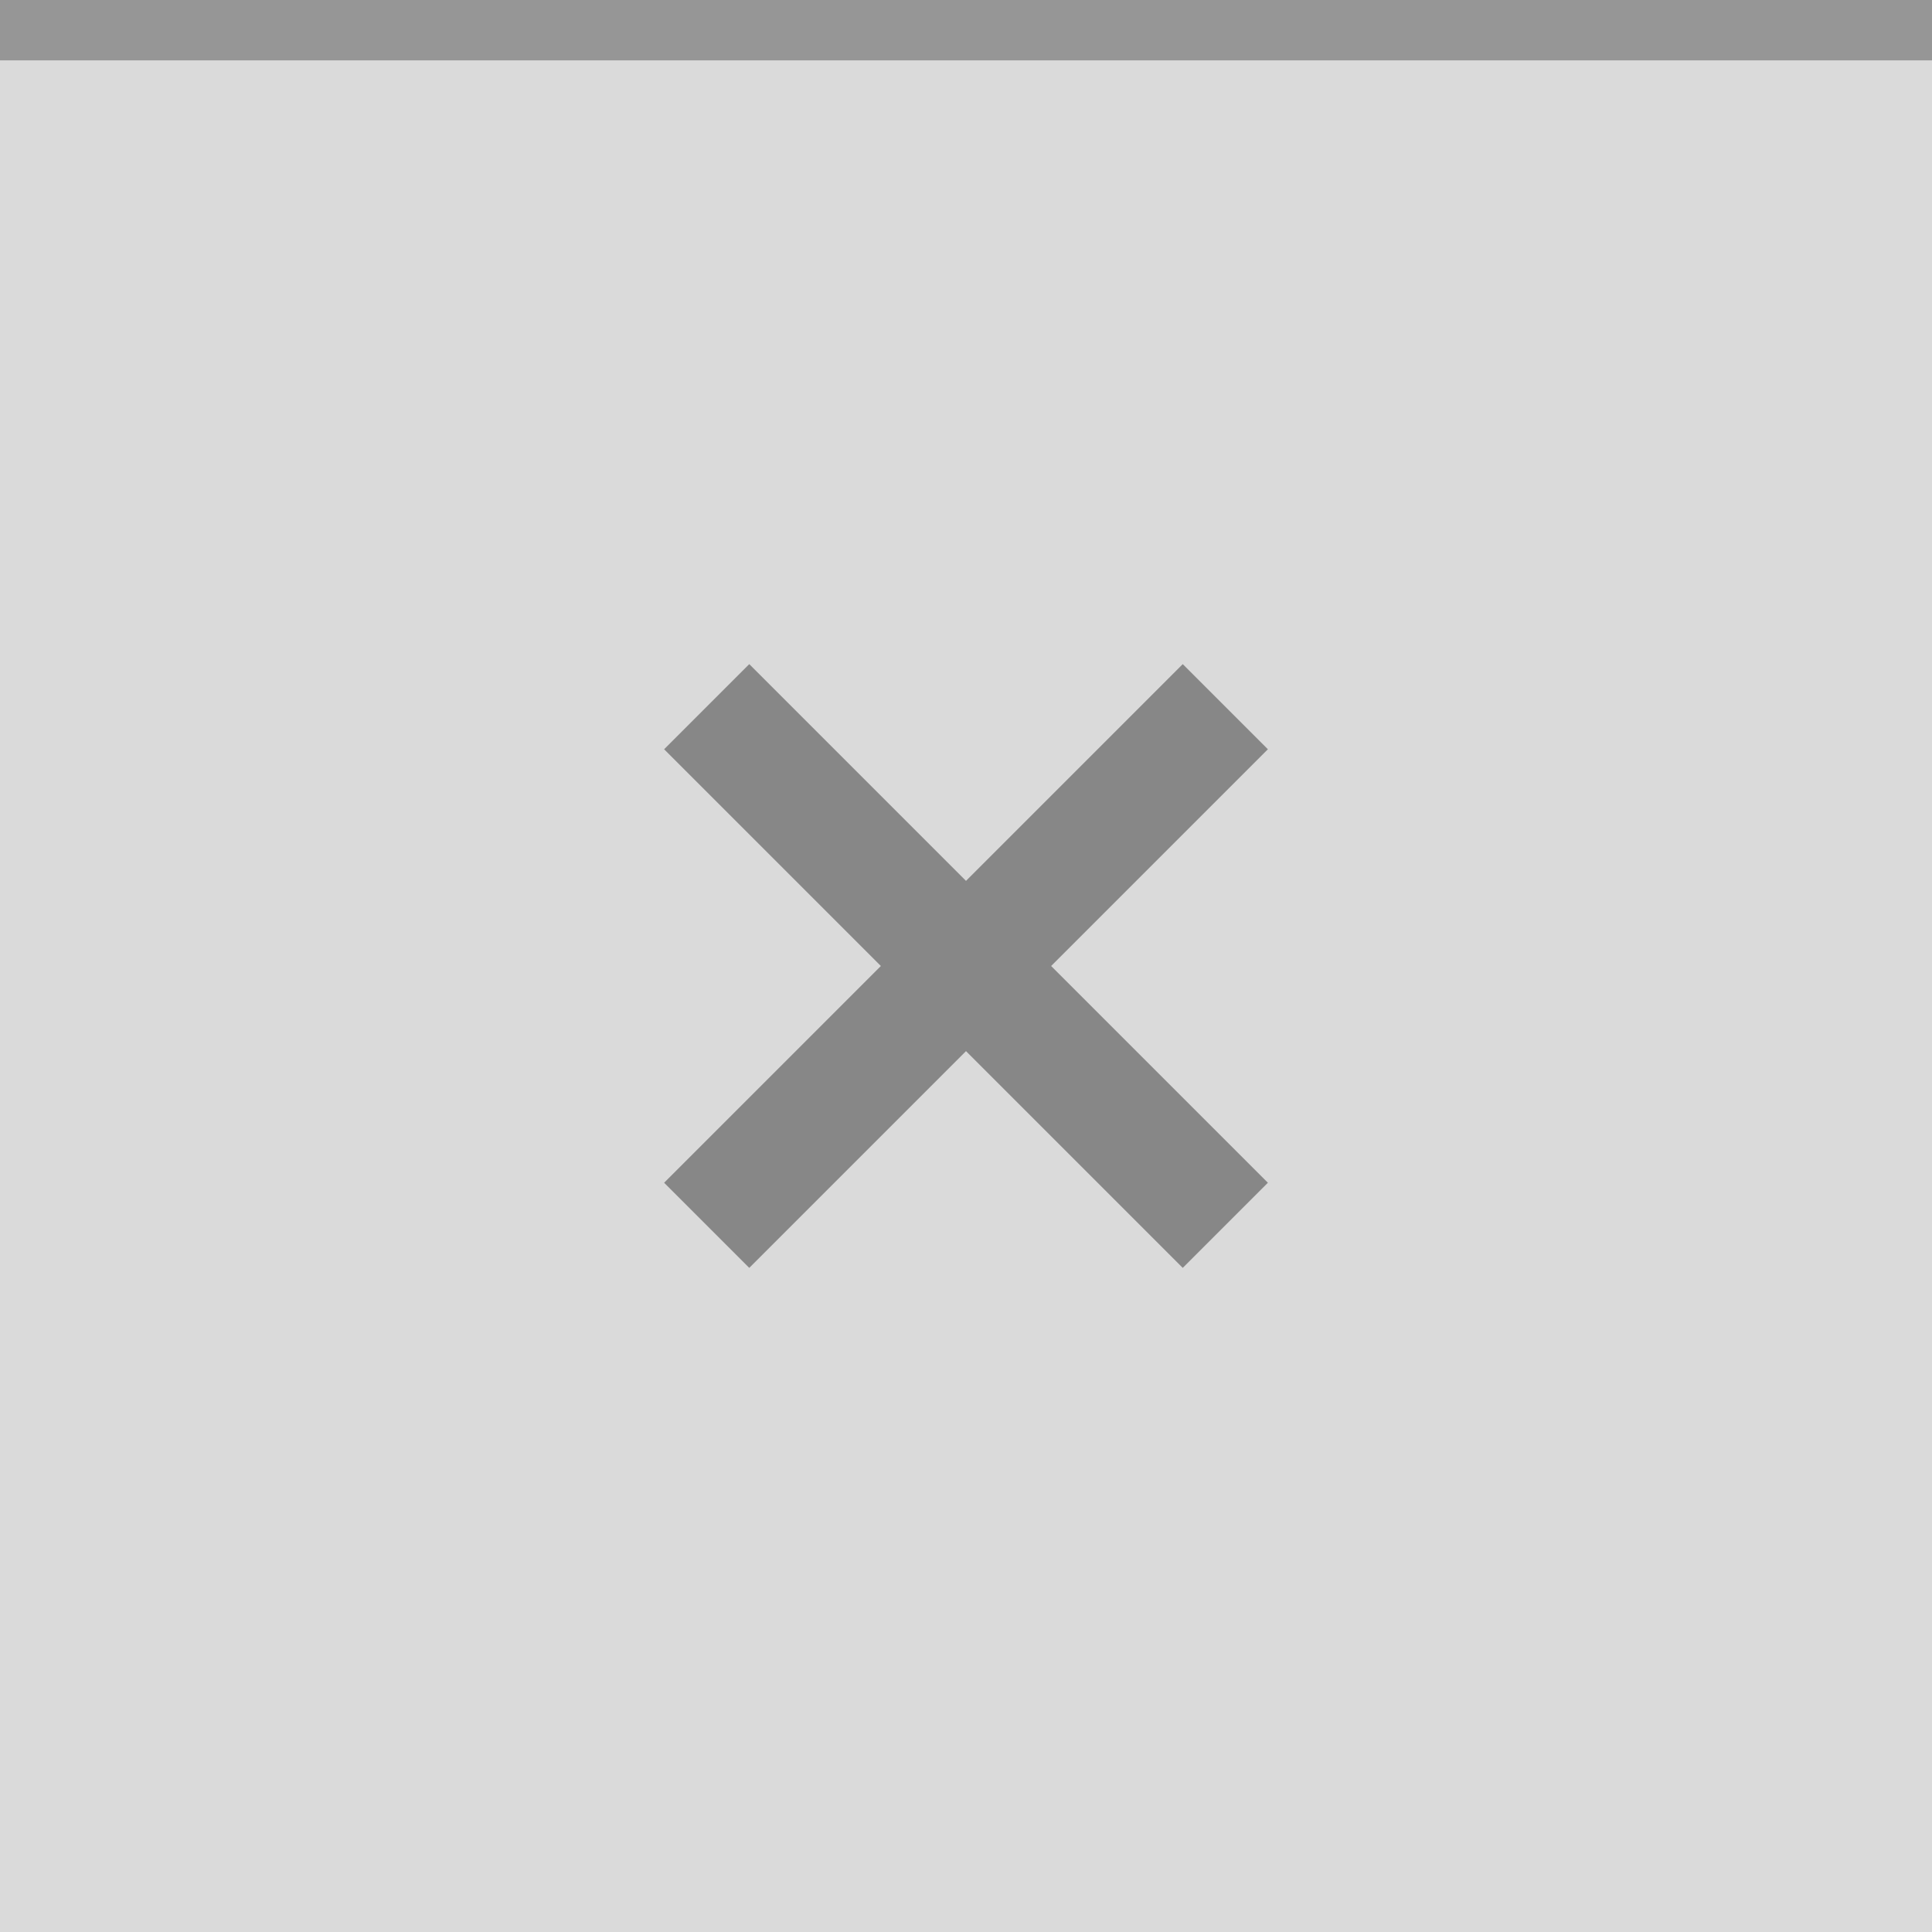
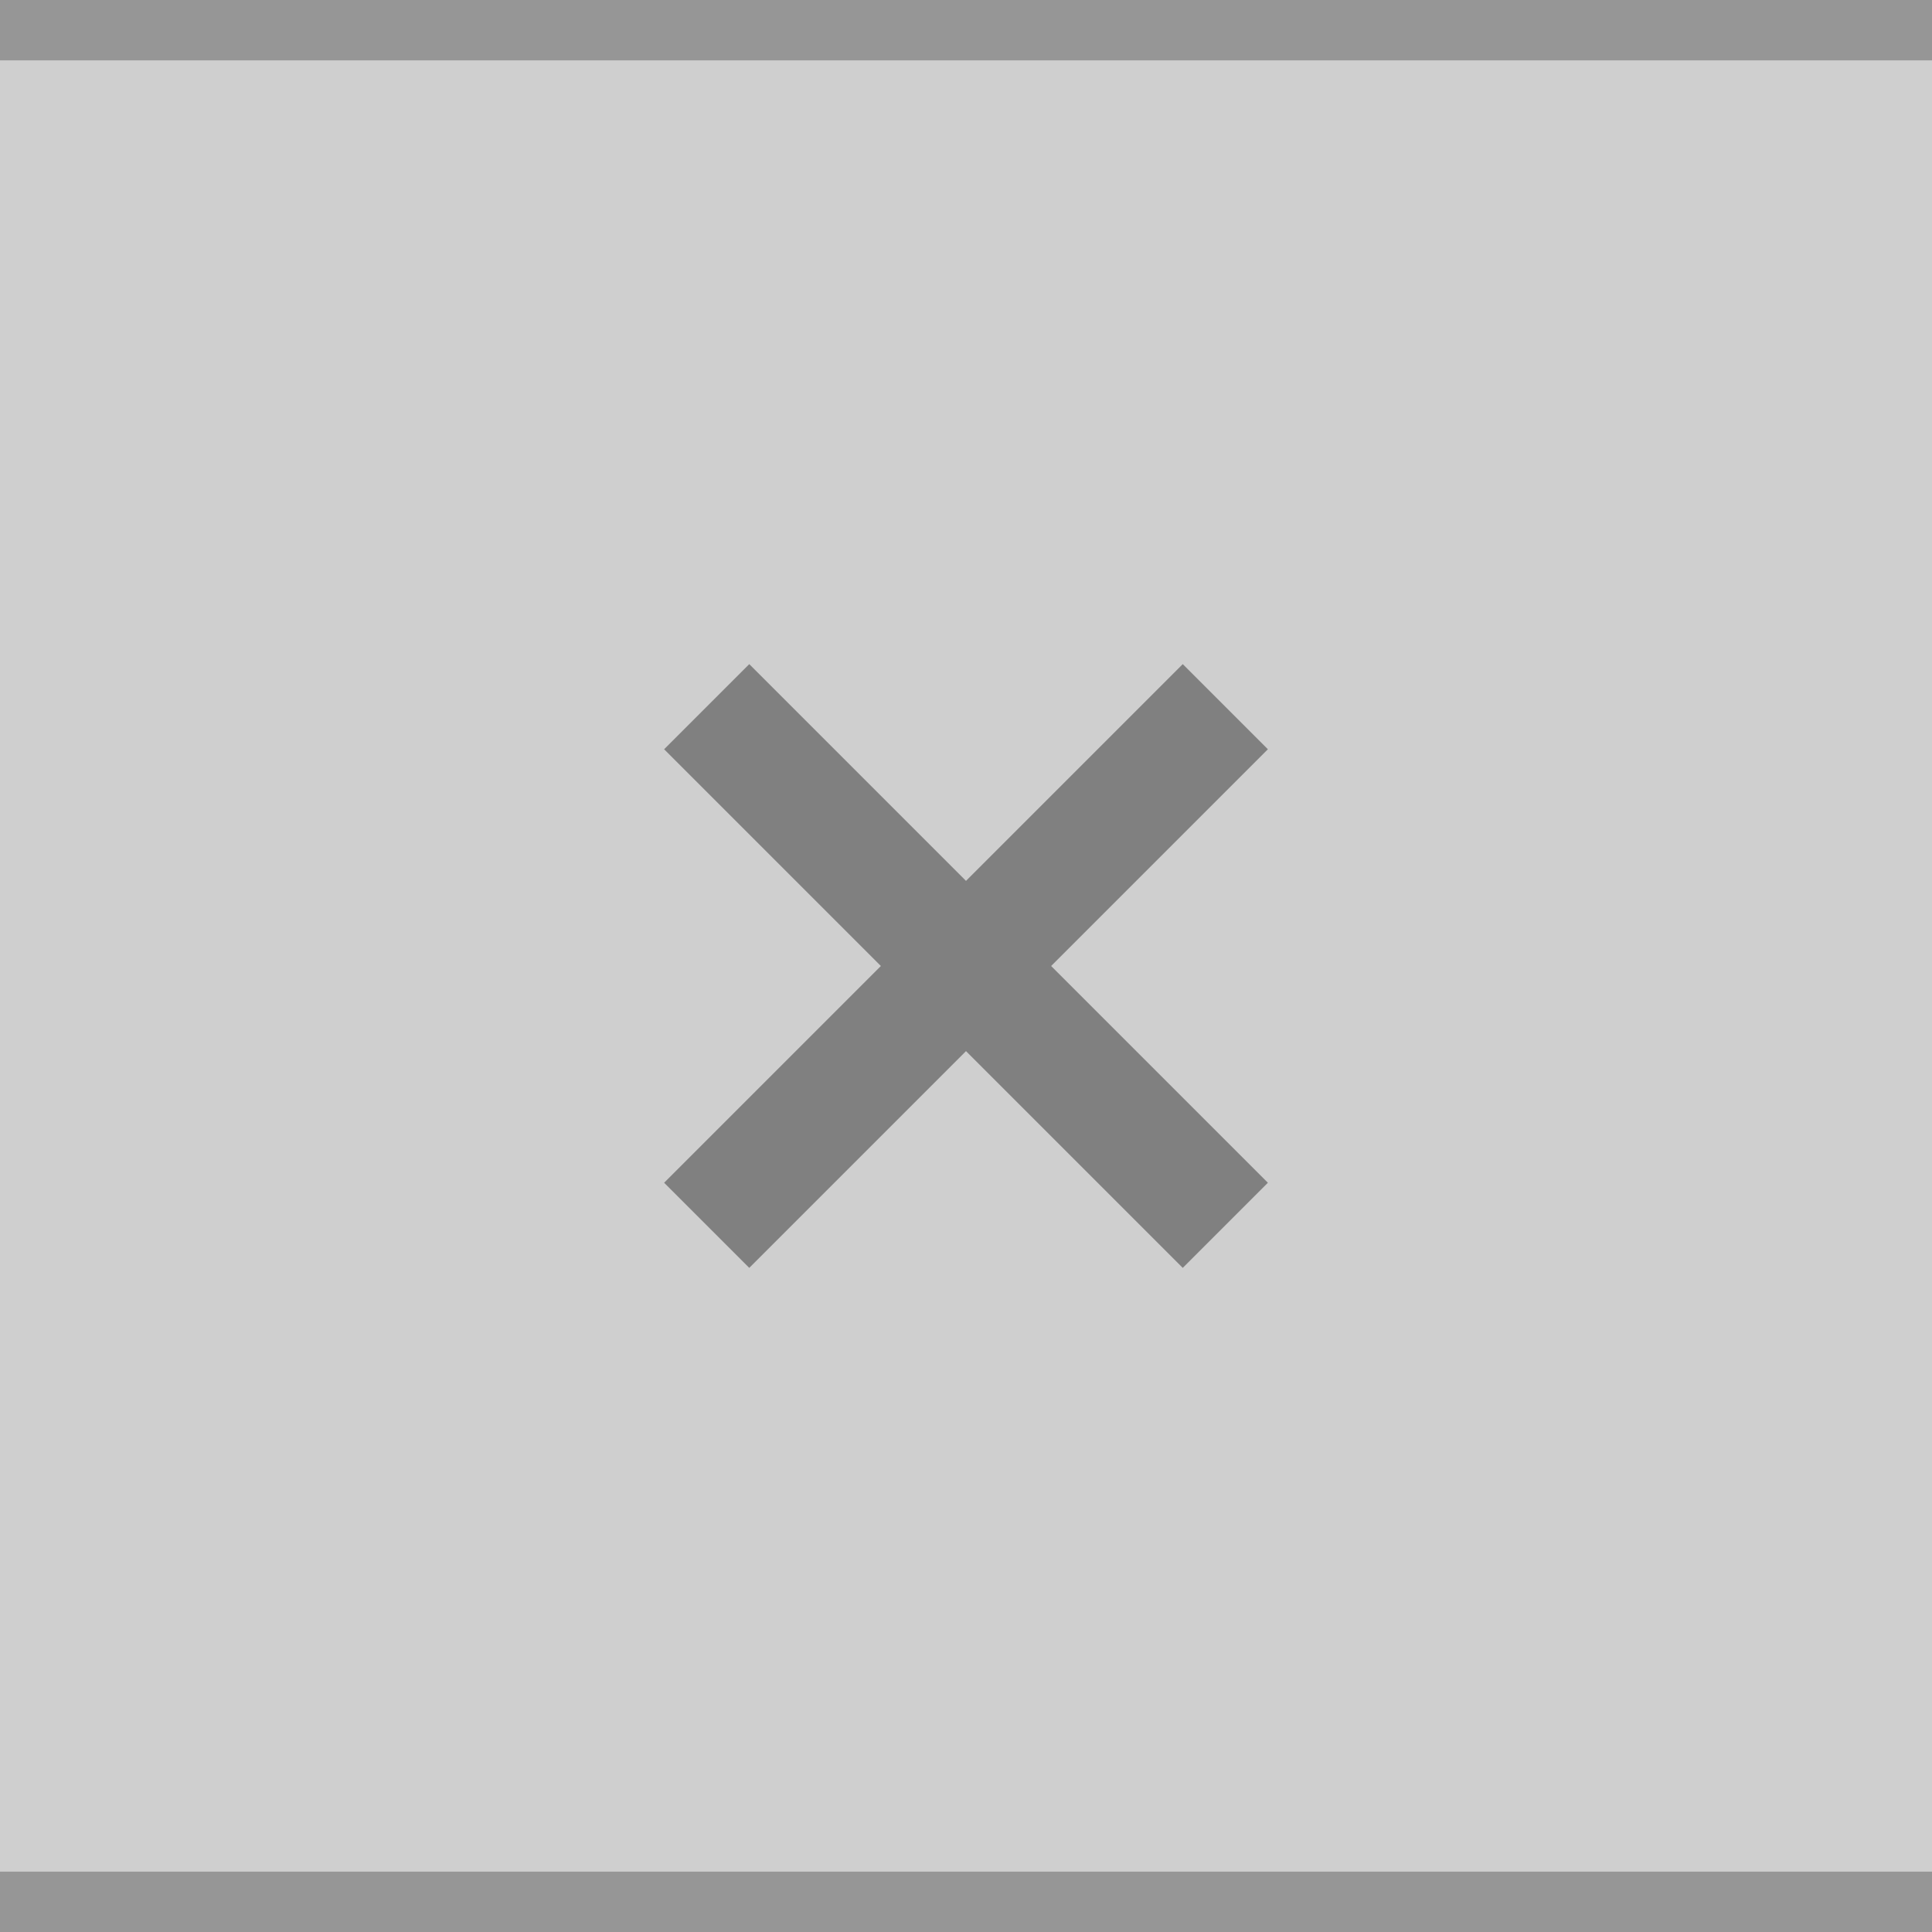
- <svg xmlns="http://www.w3.org/2000/svg" width="32" height="32" viewBox="0 0 32 32" version="1.1" id="svg12">
+ <svg xmlns="http://www.w3.org/2000/svg" id="svg12" version="1.1" viewBox="0 0 32 32" height="32" width="32">
  <defs id="defs16" />
-   <rect width="32" height="32" fill="#D6D6D6" id="rect2" style="fill:#dadada;fill-opacity:1" />
-   <rect width="32" height="1" fill="#FFFFFF" fill-opacity="0.4" id="rect4" style="fill:#969696;fill-opacity:1" />
-   <g fill="#000000" opacity="0.38" id="g10">
-     <circle cx="16" cy="16" r="12" opacity="0" id="circle6" />
-     <path d="M21 12.41L19.59 11 16 14.59 12.41 11 11 12.41 14.59 16 11 19.59 12.41 21 16 17.41 19.59 21 21 19.59 17.41 16z" id="path8" />
+   <rect style="fill:#cfcfcf;fill-opacity:1" id="rect2" fill="#E0E0E0" height="32" width="32" />
+   <rect style="fill:#969696;fill-opacity:1" id="rect4" fill-opacity="0.4" fill="#FFFFFF" height="1" width="32" />
+   <g style="opacity:0.38" id="g10" opacity="0.6" fill="#000000">
+     <circle id="circle6" opacity="0" r="12" cy="16" cx="16" />
+     <path id="path8" d="M21 12.41L19.59 11 16 14.59 12.41 11 11 12.41 14.59 16 11 19.59 12.41 21 16 17.41 19.59 21 21 19.59 17.41 16z" />
  </g>
+   <rect y="31" x="0" width="32" height="1" fill="#FFFFFF" fill-opacity="0.4" id="rect112" style="fill:#969696;fill-opacity:1" />
</svg>
